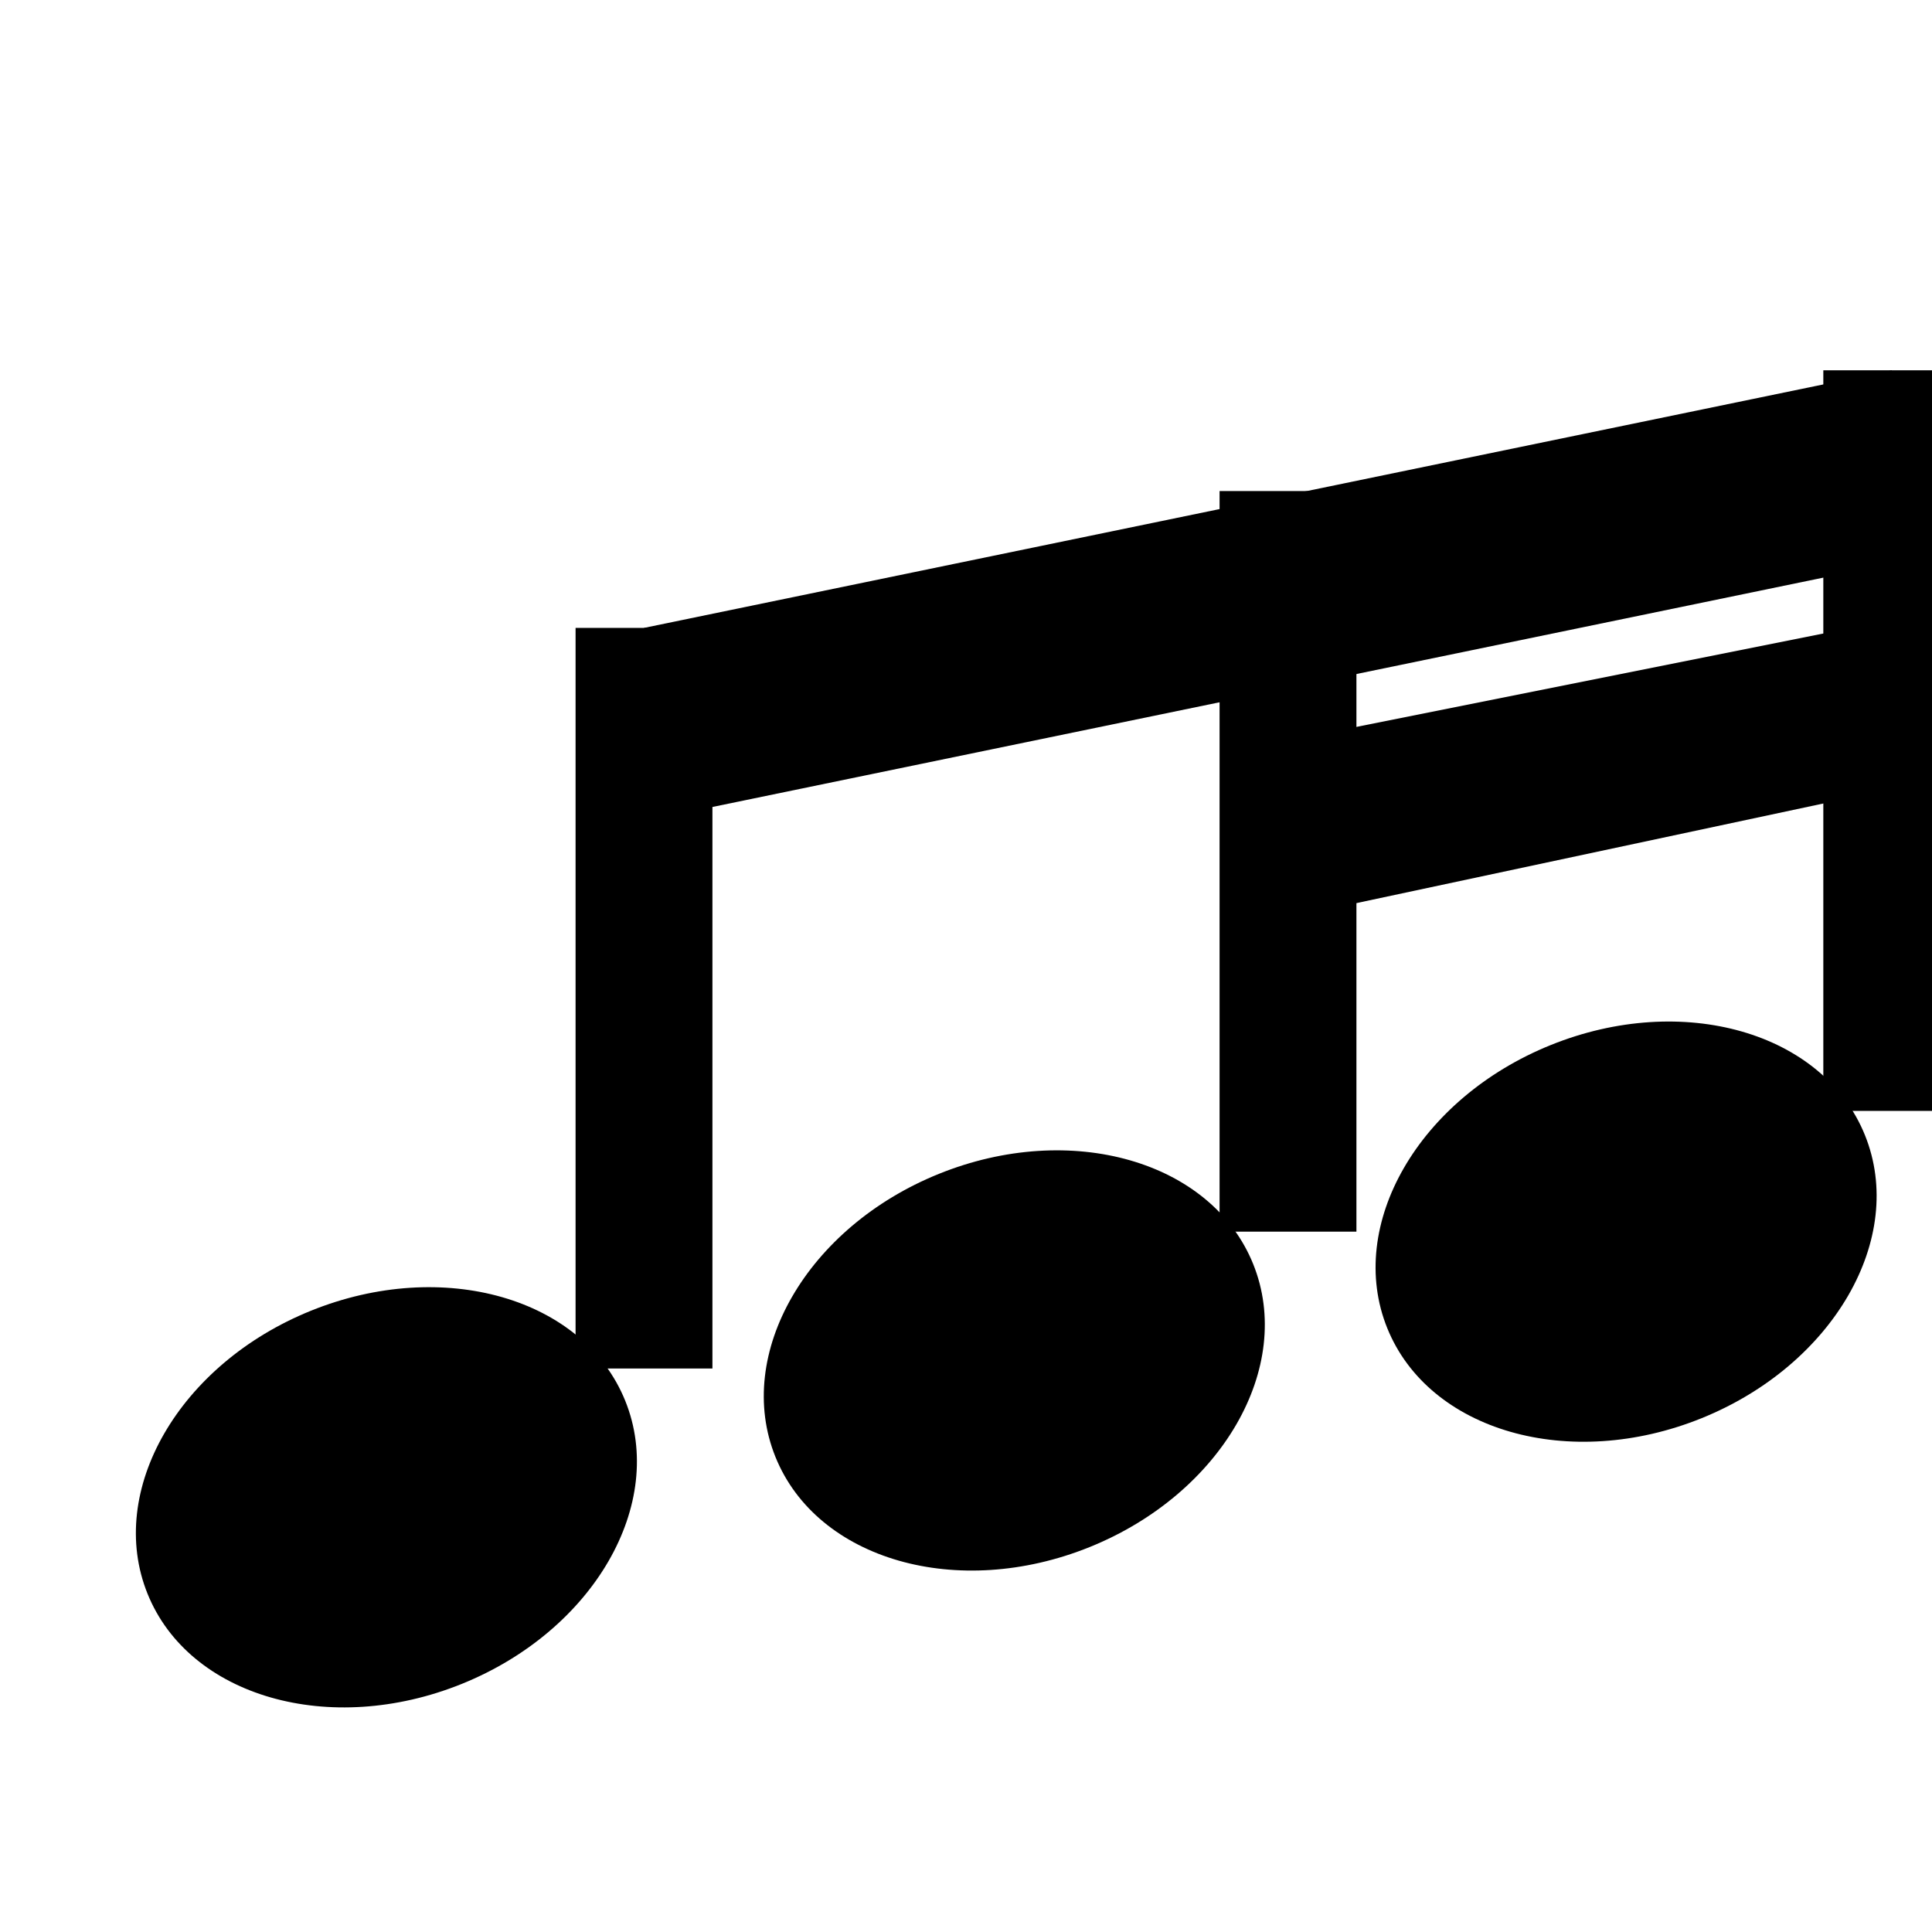
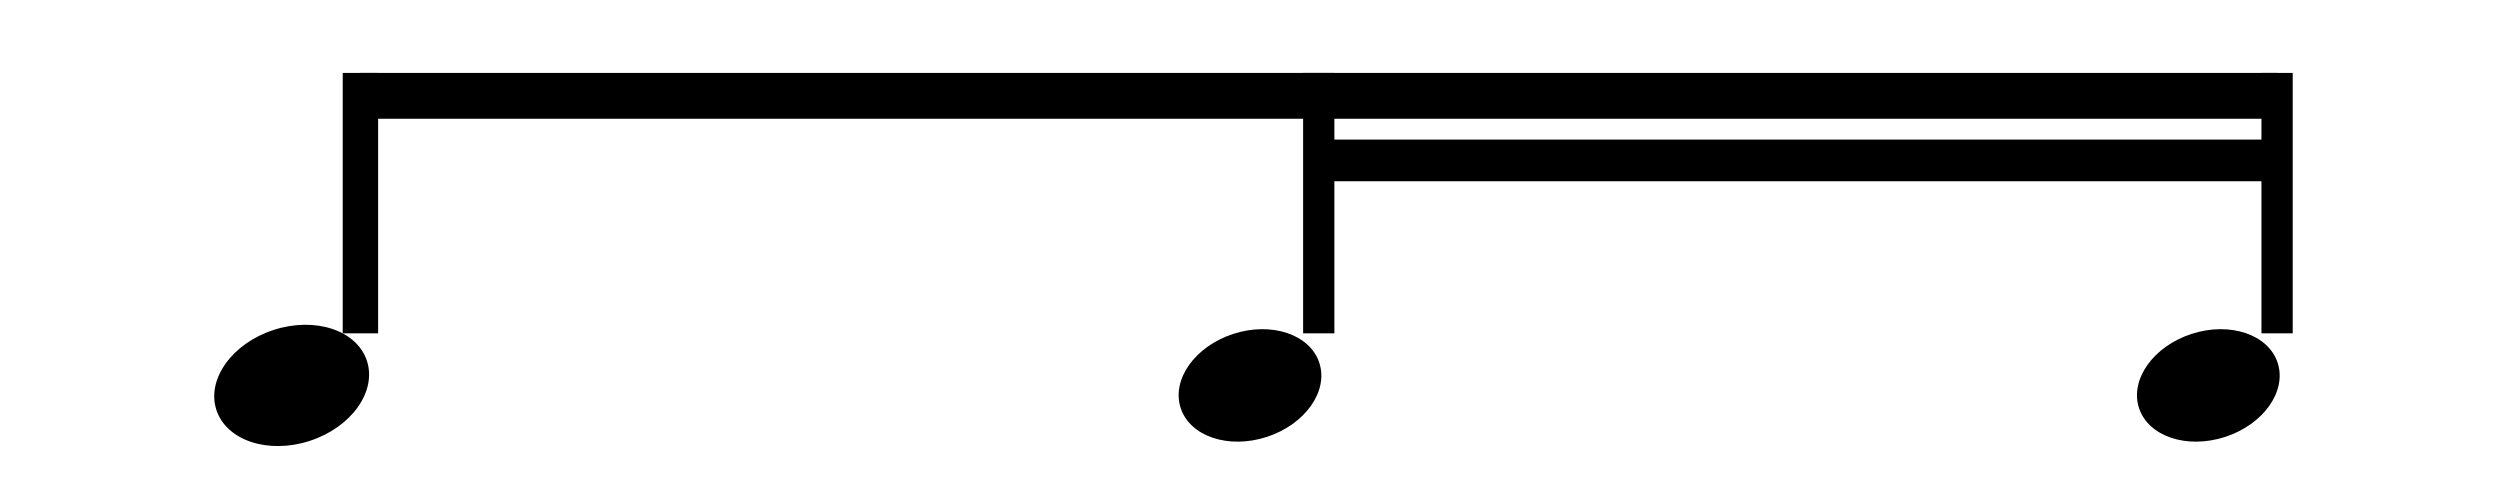
- <svg xmlns="http://www.w3.org/2000/svg" viewBox="0 0 24 24">
-   <ellipse cx="4.8" cy="18.6" rx="3.2" ry="2.5" transform="rotate(-22 4.8 18.6)" fill="currentColor" />
-   <ellipse cx="12.6" cy="16.9" rx="3.2" ry="2.5" transform="rotate(-22 12.6 16.9)" fill="currentColor" />
-   <ellipse cx="20.2" cy="15.3" rx="3.2" ry="2.5" transform="rotate(-22 20.2 15.3)" fill="currentColor" />
-   <line x1="8" y1="17" x2="8" y2="7.8" stroke="currentColor" stroke-width="1.7" />
-   <line x1="16" y1="15.3" x2="16" y2="6.1" stroke="currentColor" stroke-width="1.7" />
-   <line x1="23.5" y1="13.8" x2="23.5" y2="4.6" stroke="currentColor" stroke-width="1.7" />
-   <path d="M8 7.8 L23.5 4.6 L23.5 7 L8 10.2 Z" fill="currentColor" />
-   <path d="M16 9.2 L23.5 7.7 L23.5 9.8 L16 11.4 Z" fill="currentColor" />
+ <svg xmlns="http://www.w3.org/2000/svg" viewBox="0 0 120 24">
+   <ellipse cx="14" cy="18.5" rx="3.8" ry="2.8" transform="rotate(-18 14 18.5)" fill="currentColor" />
+   <ellipse cx="60" cy="18.5" rx="3.5" ry="2.6" transform="rotate(-18 60 18.5)" fill="currentColor" />
+   <ellipse cx="106" cy="18.5" rx="3.5" ry="2.6" transform="rotate(-18 106 18.5)" fill="currentColor" />
+   <line x1="17.3" y1="16" x2="17.3" y2="3.5" stroke="currentColor" stroke-width="1.7" />
+   <line x1="63.3" y1="16" x2="63.3" y2="3.5" stroke="currentColor" stroke-width="1.5" />
+   <line x1="109.3" y1="16" x2="109.3" y2="3.5" stroke="currentColor" stroke-width="1.5" />
+   <rect x="17.3" y="3.5" width="92" height="2.2" fill="currentColor" />
+   <rect x="63.3" y="6.7" width="46" height="2.0" fill="currentColor" />
</svg>
